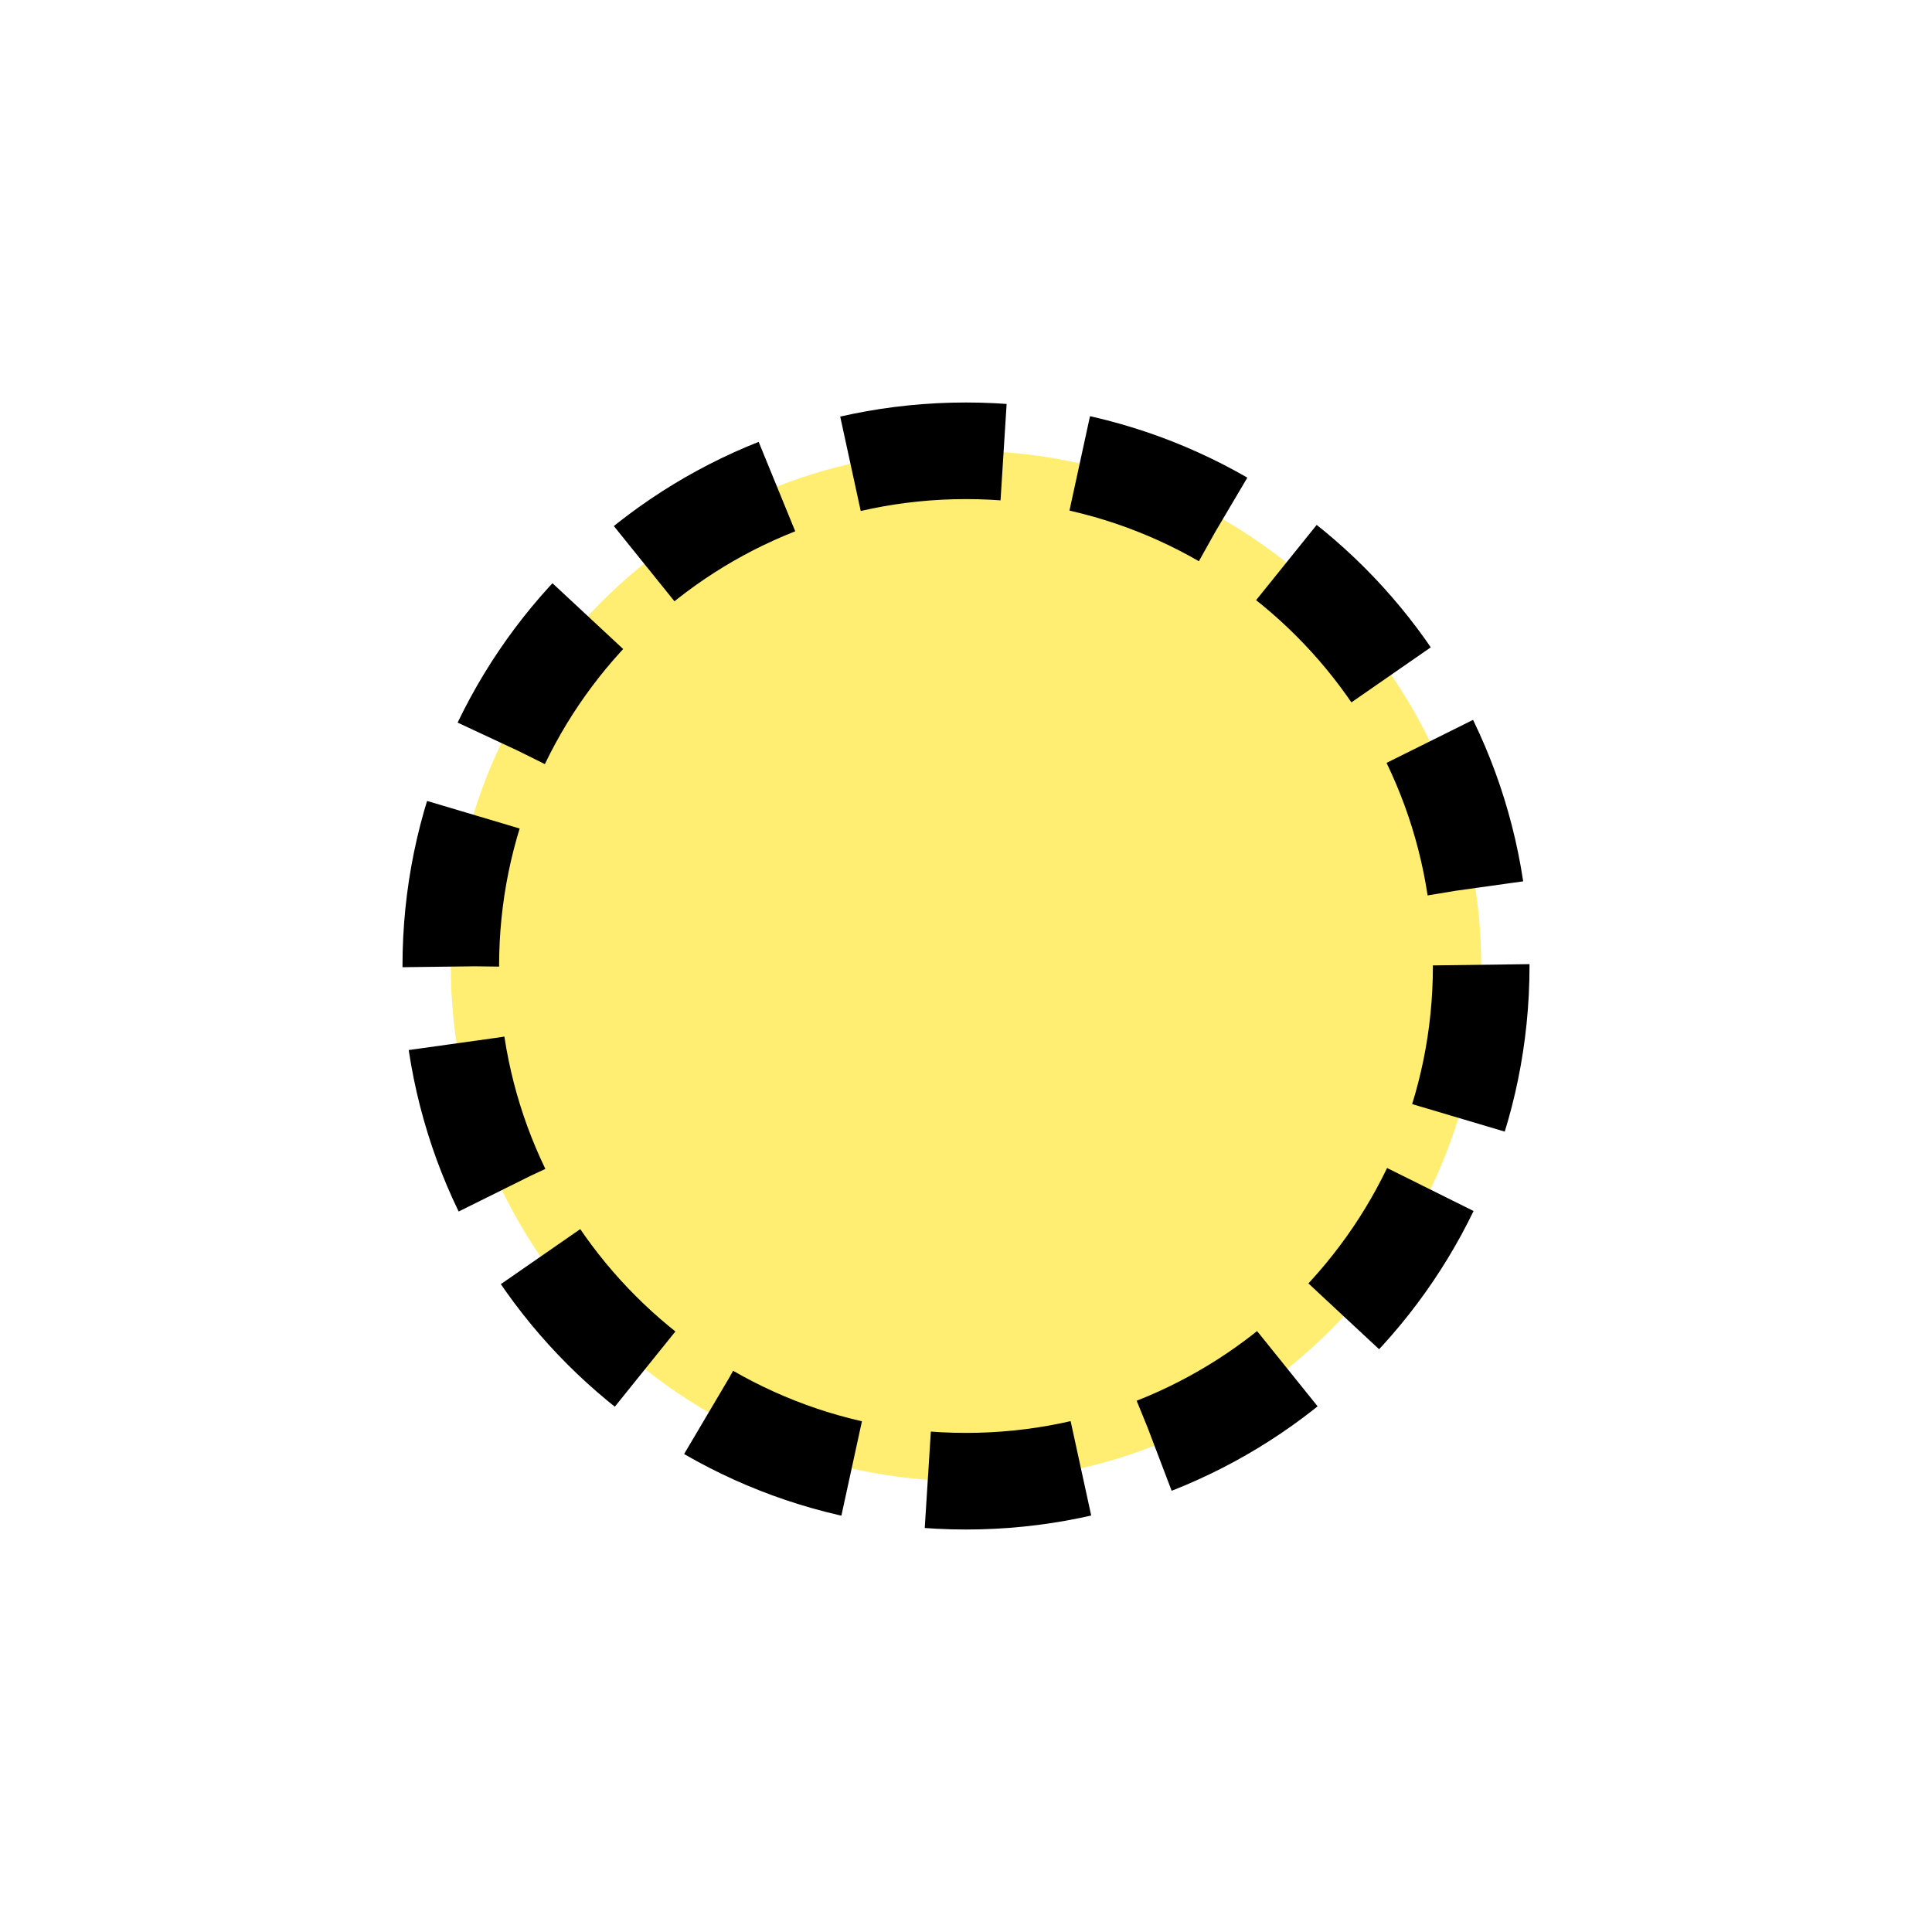
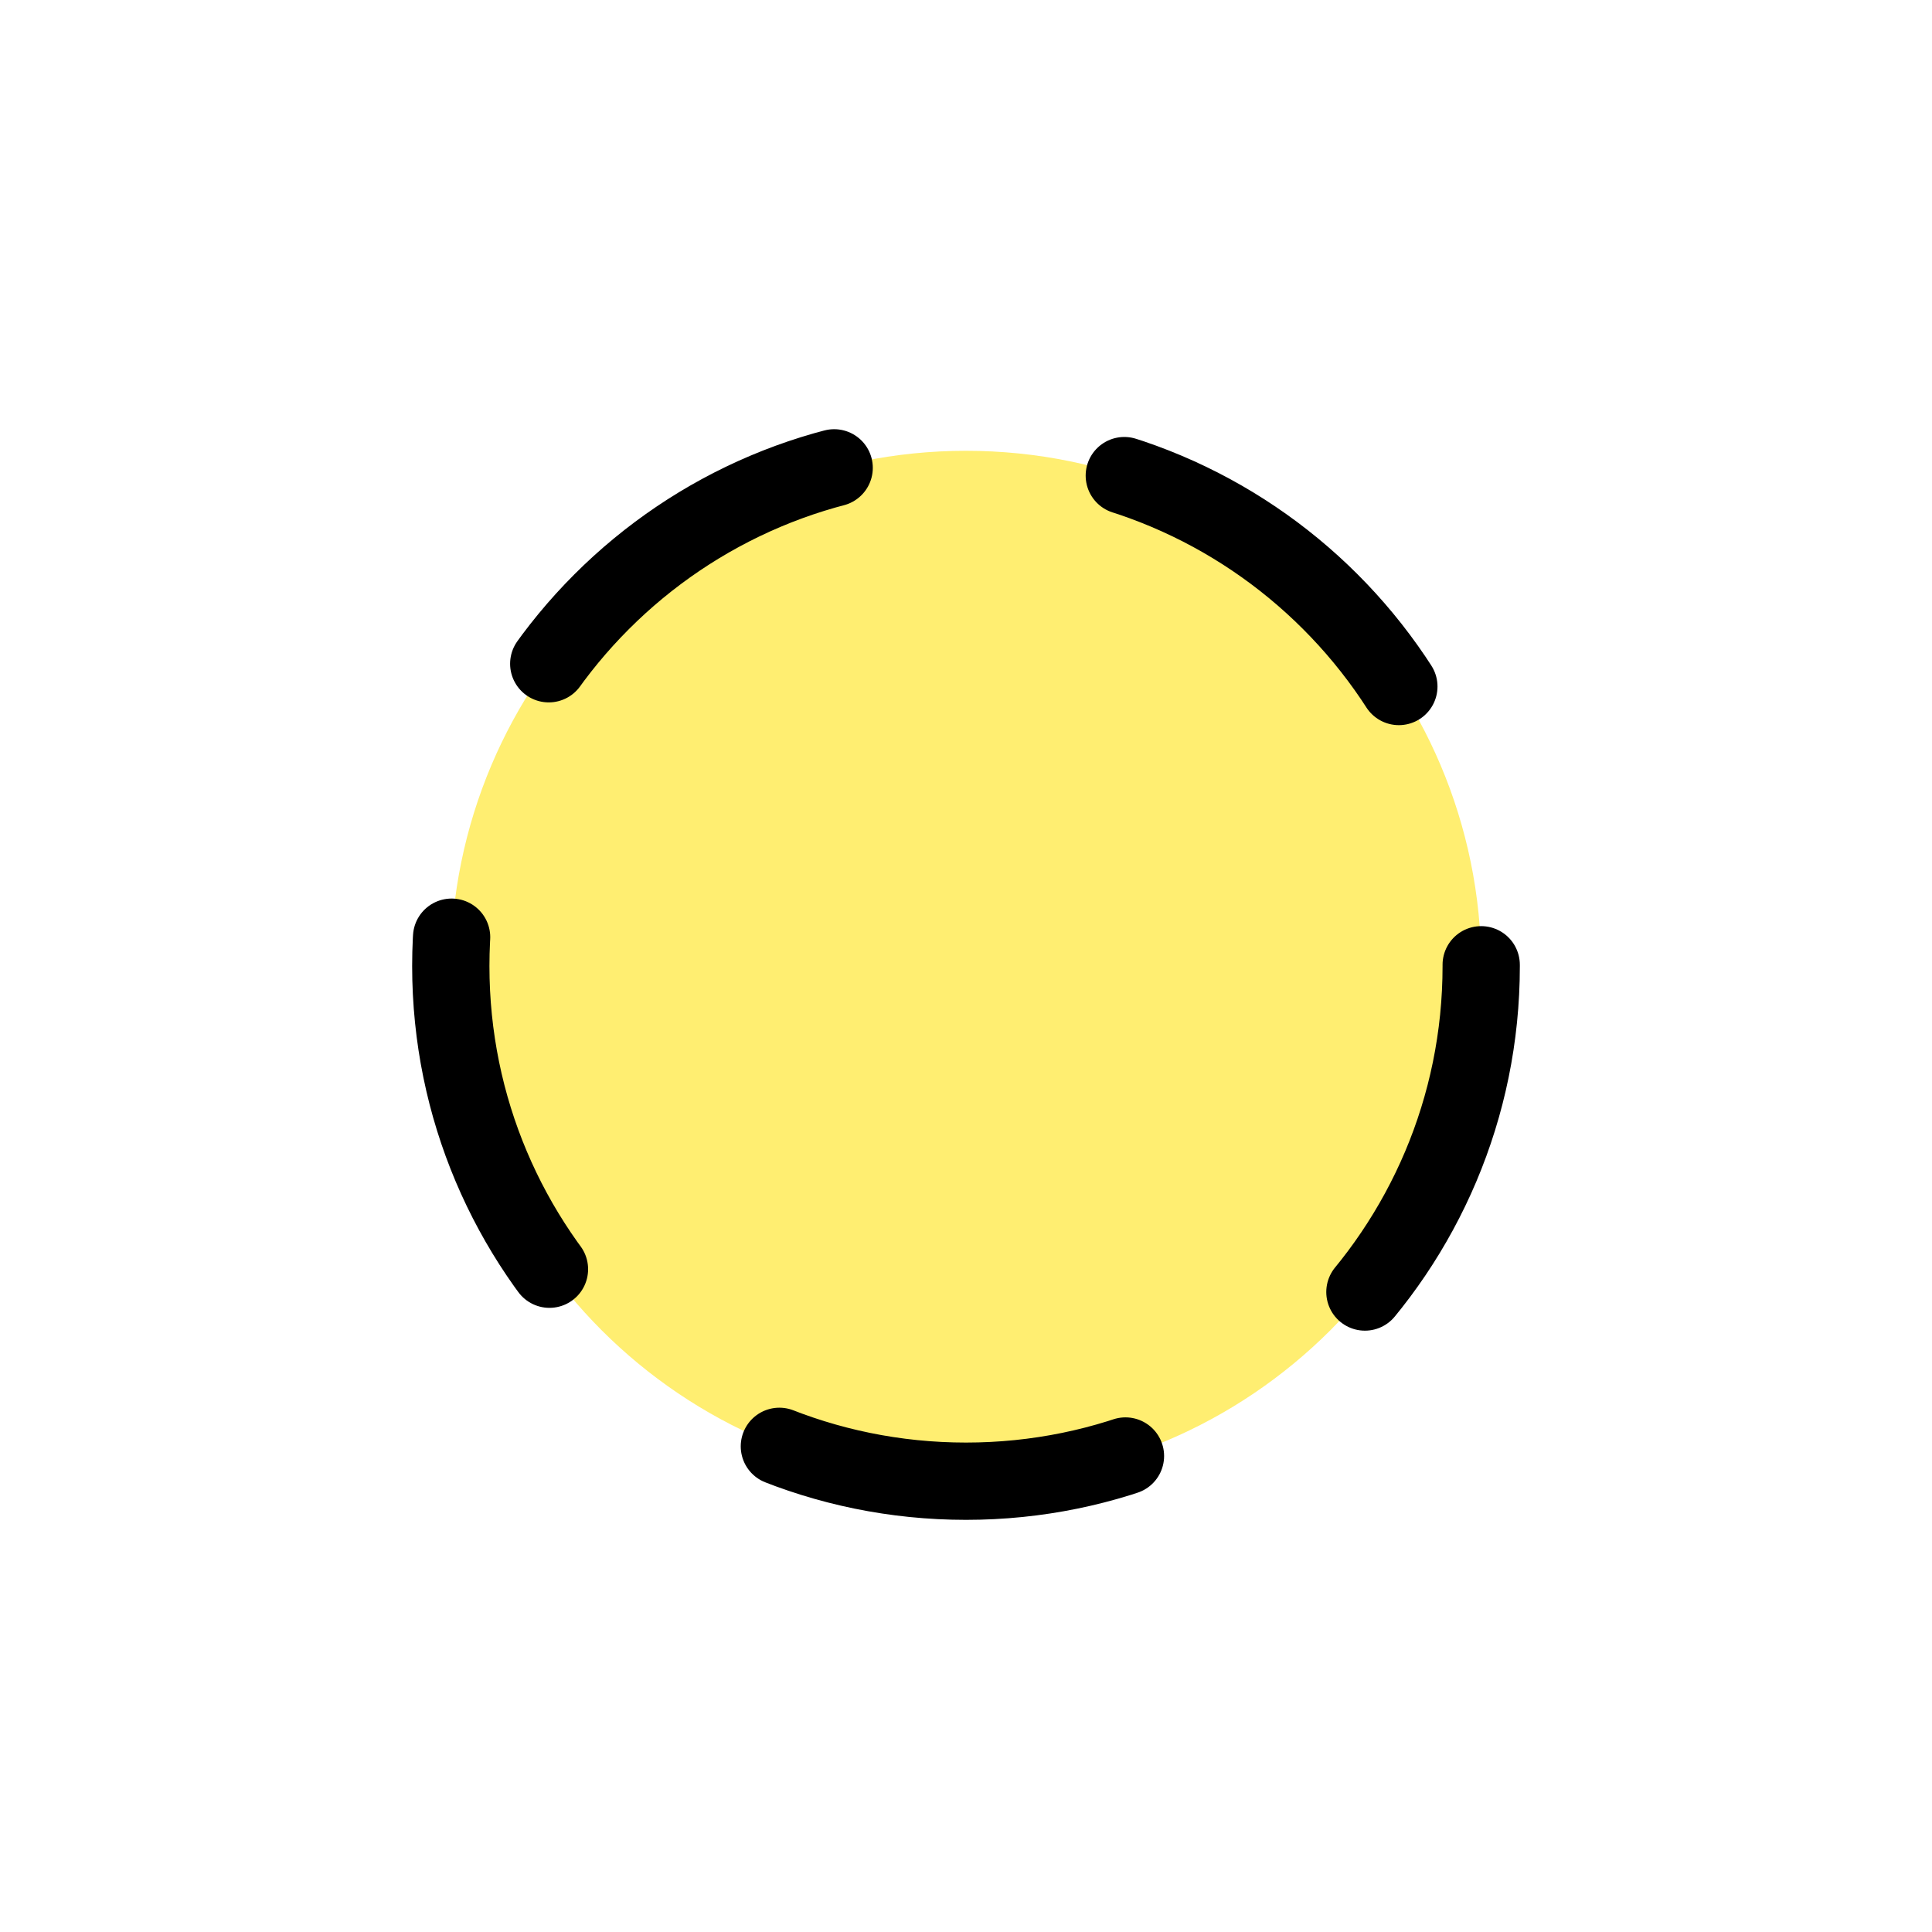
- <svg xmlns="http://www.w3.org/2000/svg" version="1.1" id="Layer_2" x="0px" y="0px" width="100px" height="100px" viewBox="0 0 100 100" enableBackground="new 0 0 100 100" xml:space="preserve">
+ <svg xmlns="http://www.w3.org/2000/svg" version="1.1" id="Layer_2" x="0px" y="0px" width="100px" height="100px" viewBox="0 0 100 100" enable-background="new 0 0 100 100" xml:space="preserve">
  <g>
    <circle fill="#FFEE71" cx="50" cy="50" r="26.667" />
-     <circle fill="none" stroke="#000000" stroke-width="5" stroke-miterlimit="10" stroke-dasharray="7.977,3.988" cx="50" cy="50" r="26.667" />
+   </g>
+   <g>
+     <circle fill="none" stroke="#000000" stroke-width="4" stroke-linecap="round" stroke-miterlimit="10" stroke-dasharray="18.274,15.228" cx="50" cy="50" r="26.667" />
  </g>
</svg>
